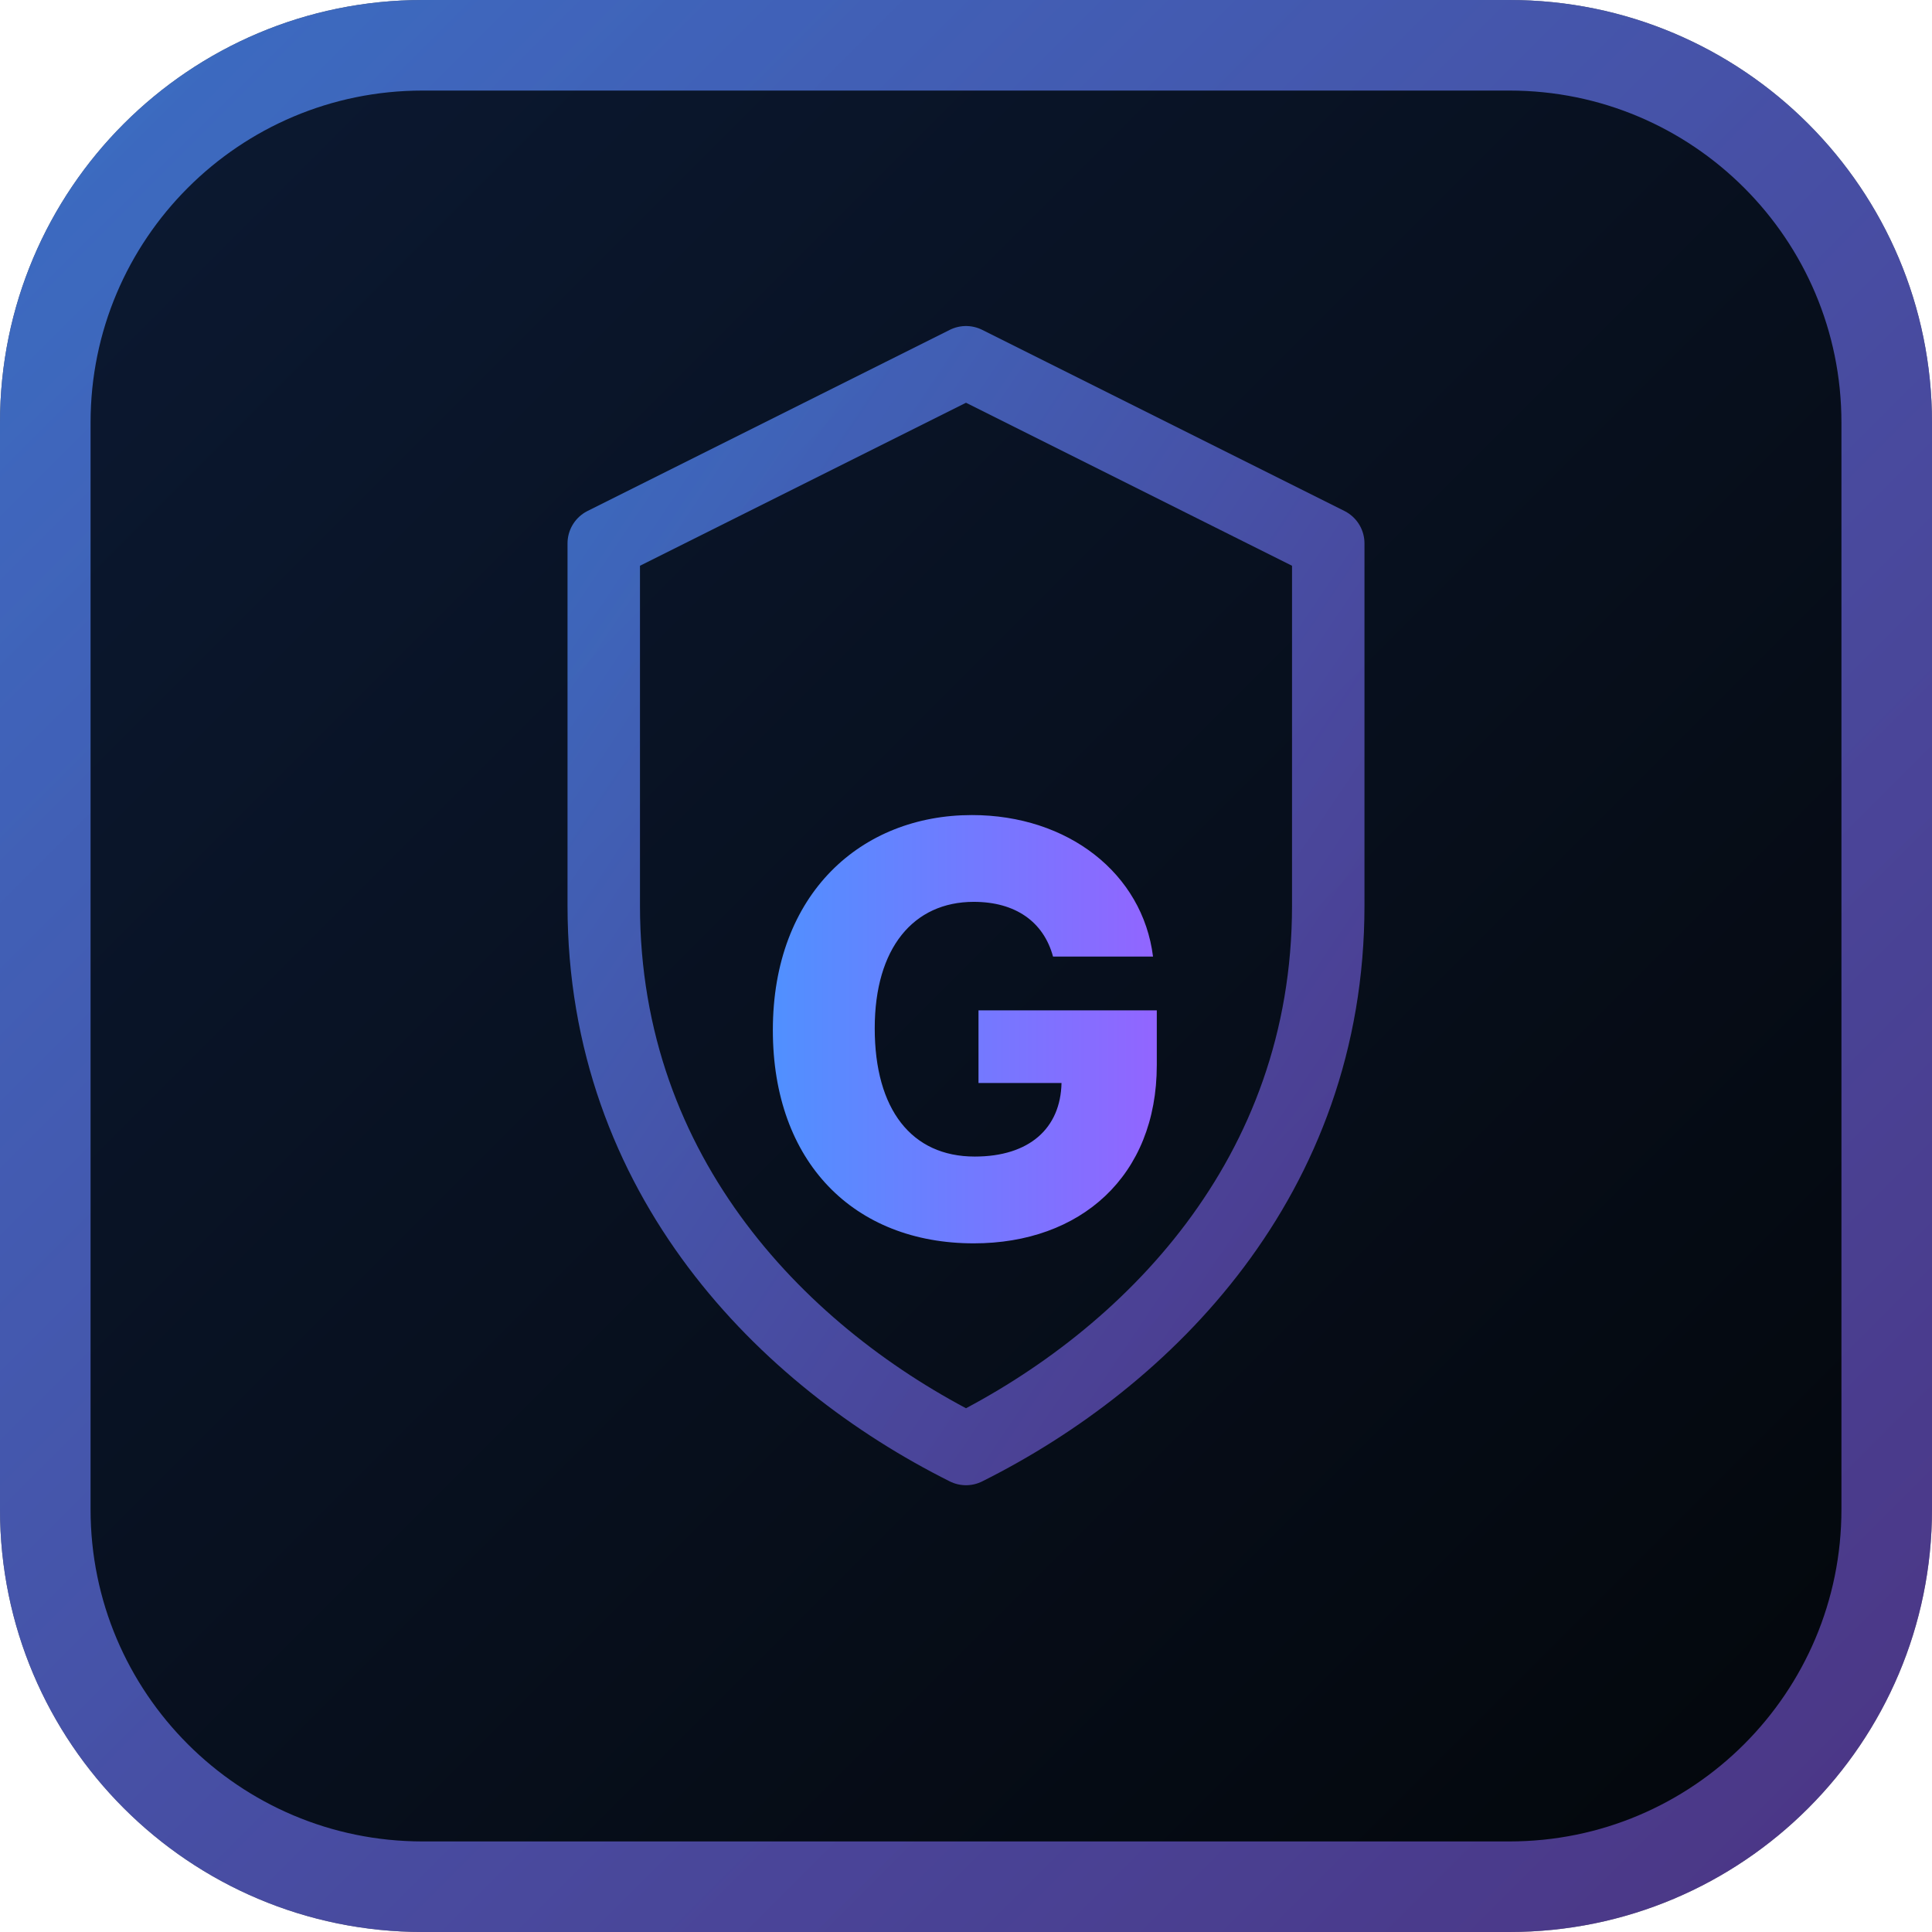
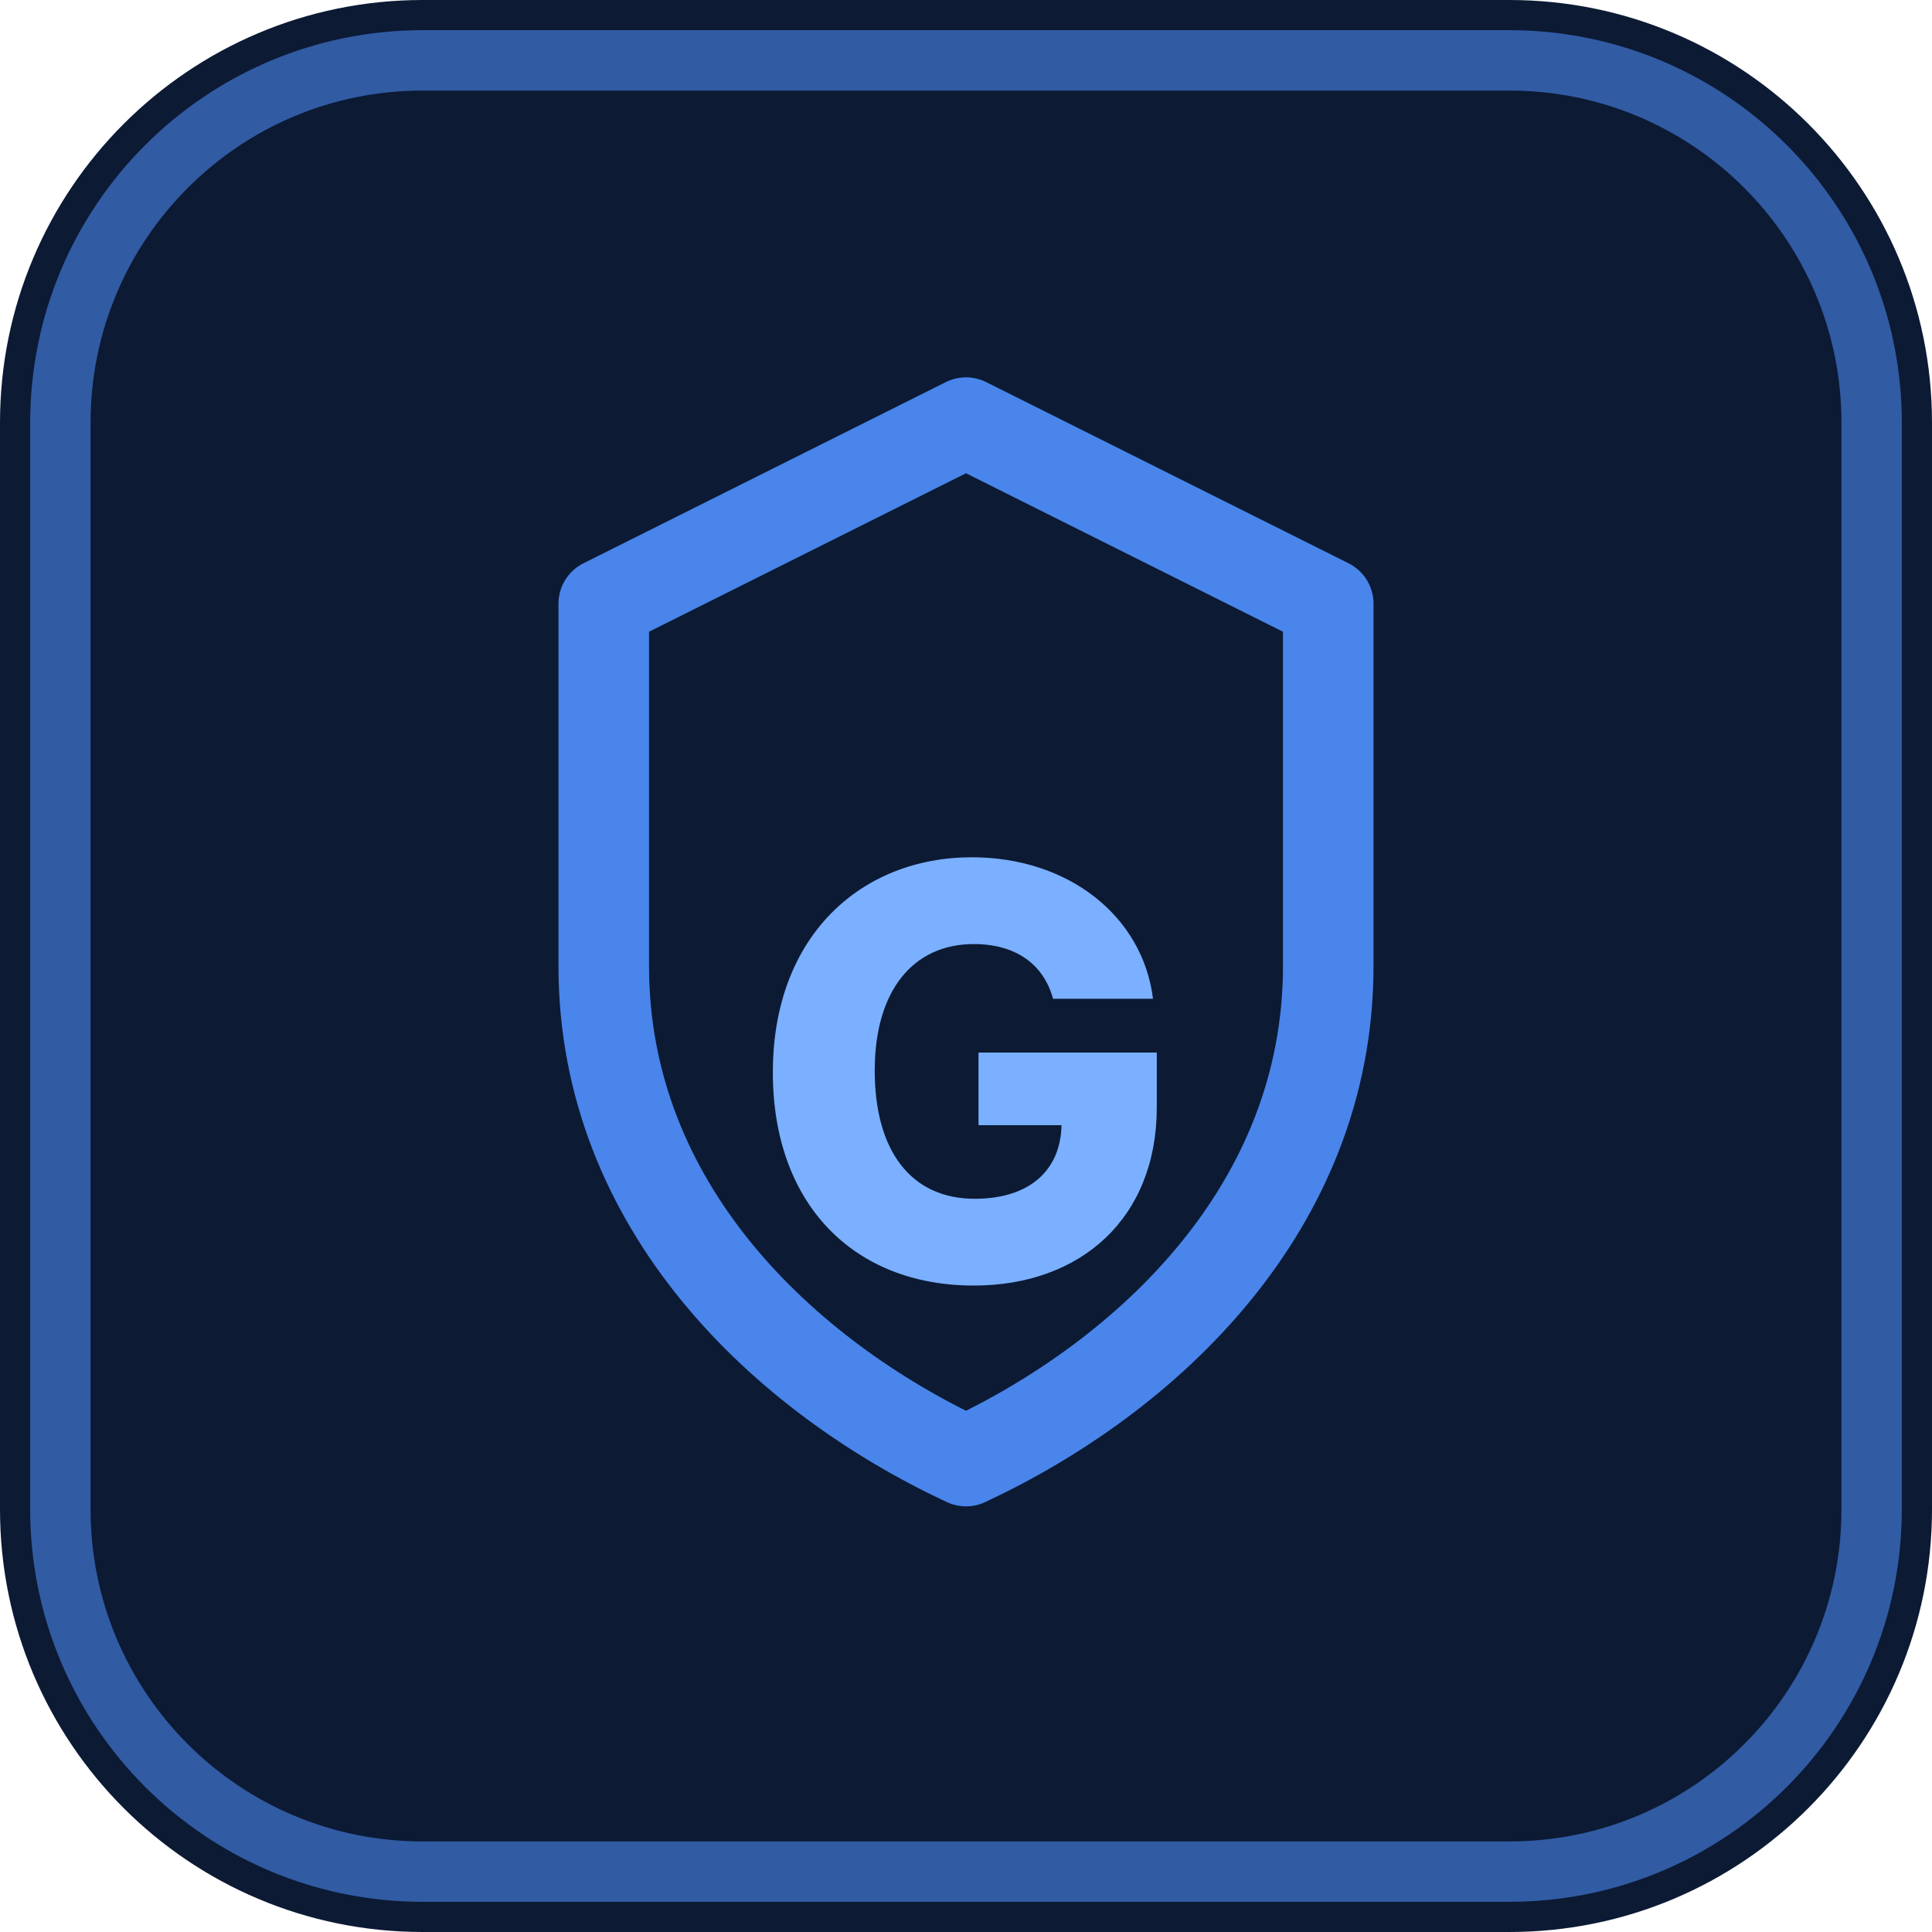
<svg xmlns="http://www.w3.org/2000/svg" viewBox="0 0 32 32">
-   <defs>
-     <linearGradient id="bg" x1="0" y1="0" x2="1" y2="1">
-       <stop offset="0%" stop-color="#0c1a34" />
-       <stop offset="100%" stop-color="#030609" />
-     </linearGradient>
-     <linearGradient id="bd" x1="0" y1="0" x2="1" y2="1">
-       <stop offset="0%" stop-color="#5090ff" stop-opacity="0.7" />
-       <stop offset="100%" stop-color="#9265ff" stop-opacity="0.5" />
-     </linearGradient>
-     <linearGradient id="txt" x1="0" y1="0" x2="1" y2="0">
-       <stop offset="0%" stop-color="#5090ff" />
-       <stop offset="100%" stop-color="#9265ff" />
-     </linearGradient>
-   </defs>
-   <rect width="32" height="32" rx="7" fill="url(#bg)" />
-   <rect x="0.75" y="0.75" width="30.5" height="30.5" rx="6.25" fill="none" stroke="url(#bd)" stroke-width="1.5" />
-   <path d="M16 6 L22 9 L22 15 C22 19.5 19 22.5 16 24 C13 22.5 10 19.5 10 15 L10 9 Z" fill="none" stroke="url(#bd)" stroke-width="1.2" stroke-linejoin="round" />
-   <text x="16" y="20.5" text-anchor="middle" fill="url(#txt)" font-family="Inter, system-ui, -apple-system, sans-serif" font-weight="800" font-size="9.5" letter-spacing="-0.3">G</text>
+   <rect width="32" height="32" rx="7" fill="#0c1a34" />
+   <rect x="1" y="1" width="30" height="30" rx="6" fill="none" stroke="#5090ff" stroke-width="1" stroke-opacity="0.55" />
+   <path d="M16 7 L22 10 L22 16 C22 20 19 22.8 16 24.2 C13 22.8 10 20 10 16 L10 10 Z" fill="none" stroke="#5090ff" stroke-width="1.5" stroke-opacity="0.9" stroke-linejoin="round" />
+   <text x="16" y="21.2" text-anchor="middle" fill="#7ab0ff" font-family="system-ui,-apple-system,sans-serif" font-weight="800" font-size="9.5">G</text>
</svg>
